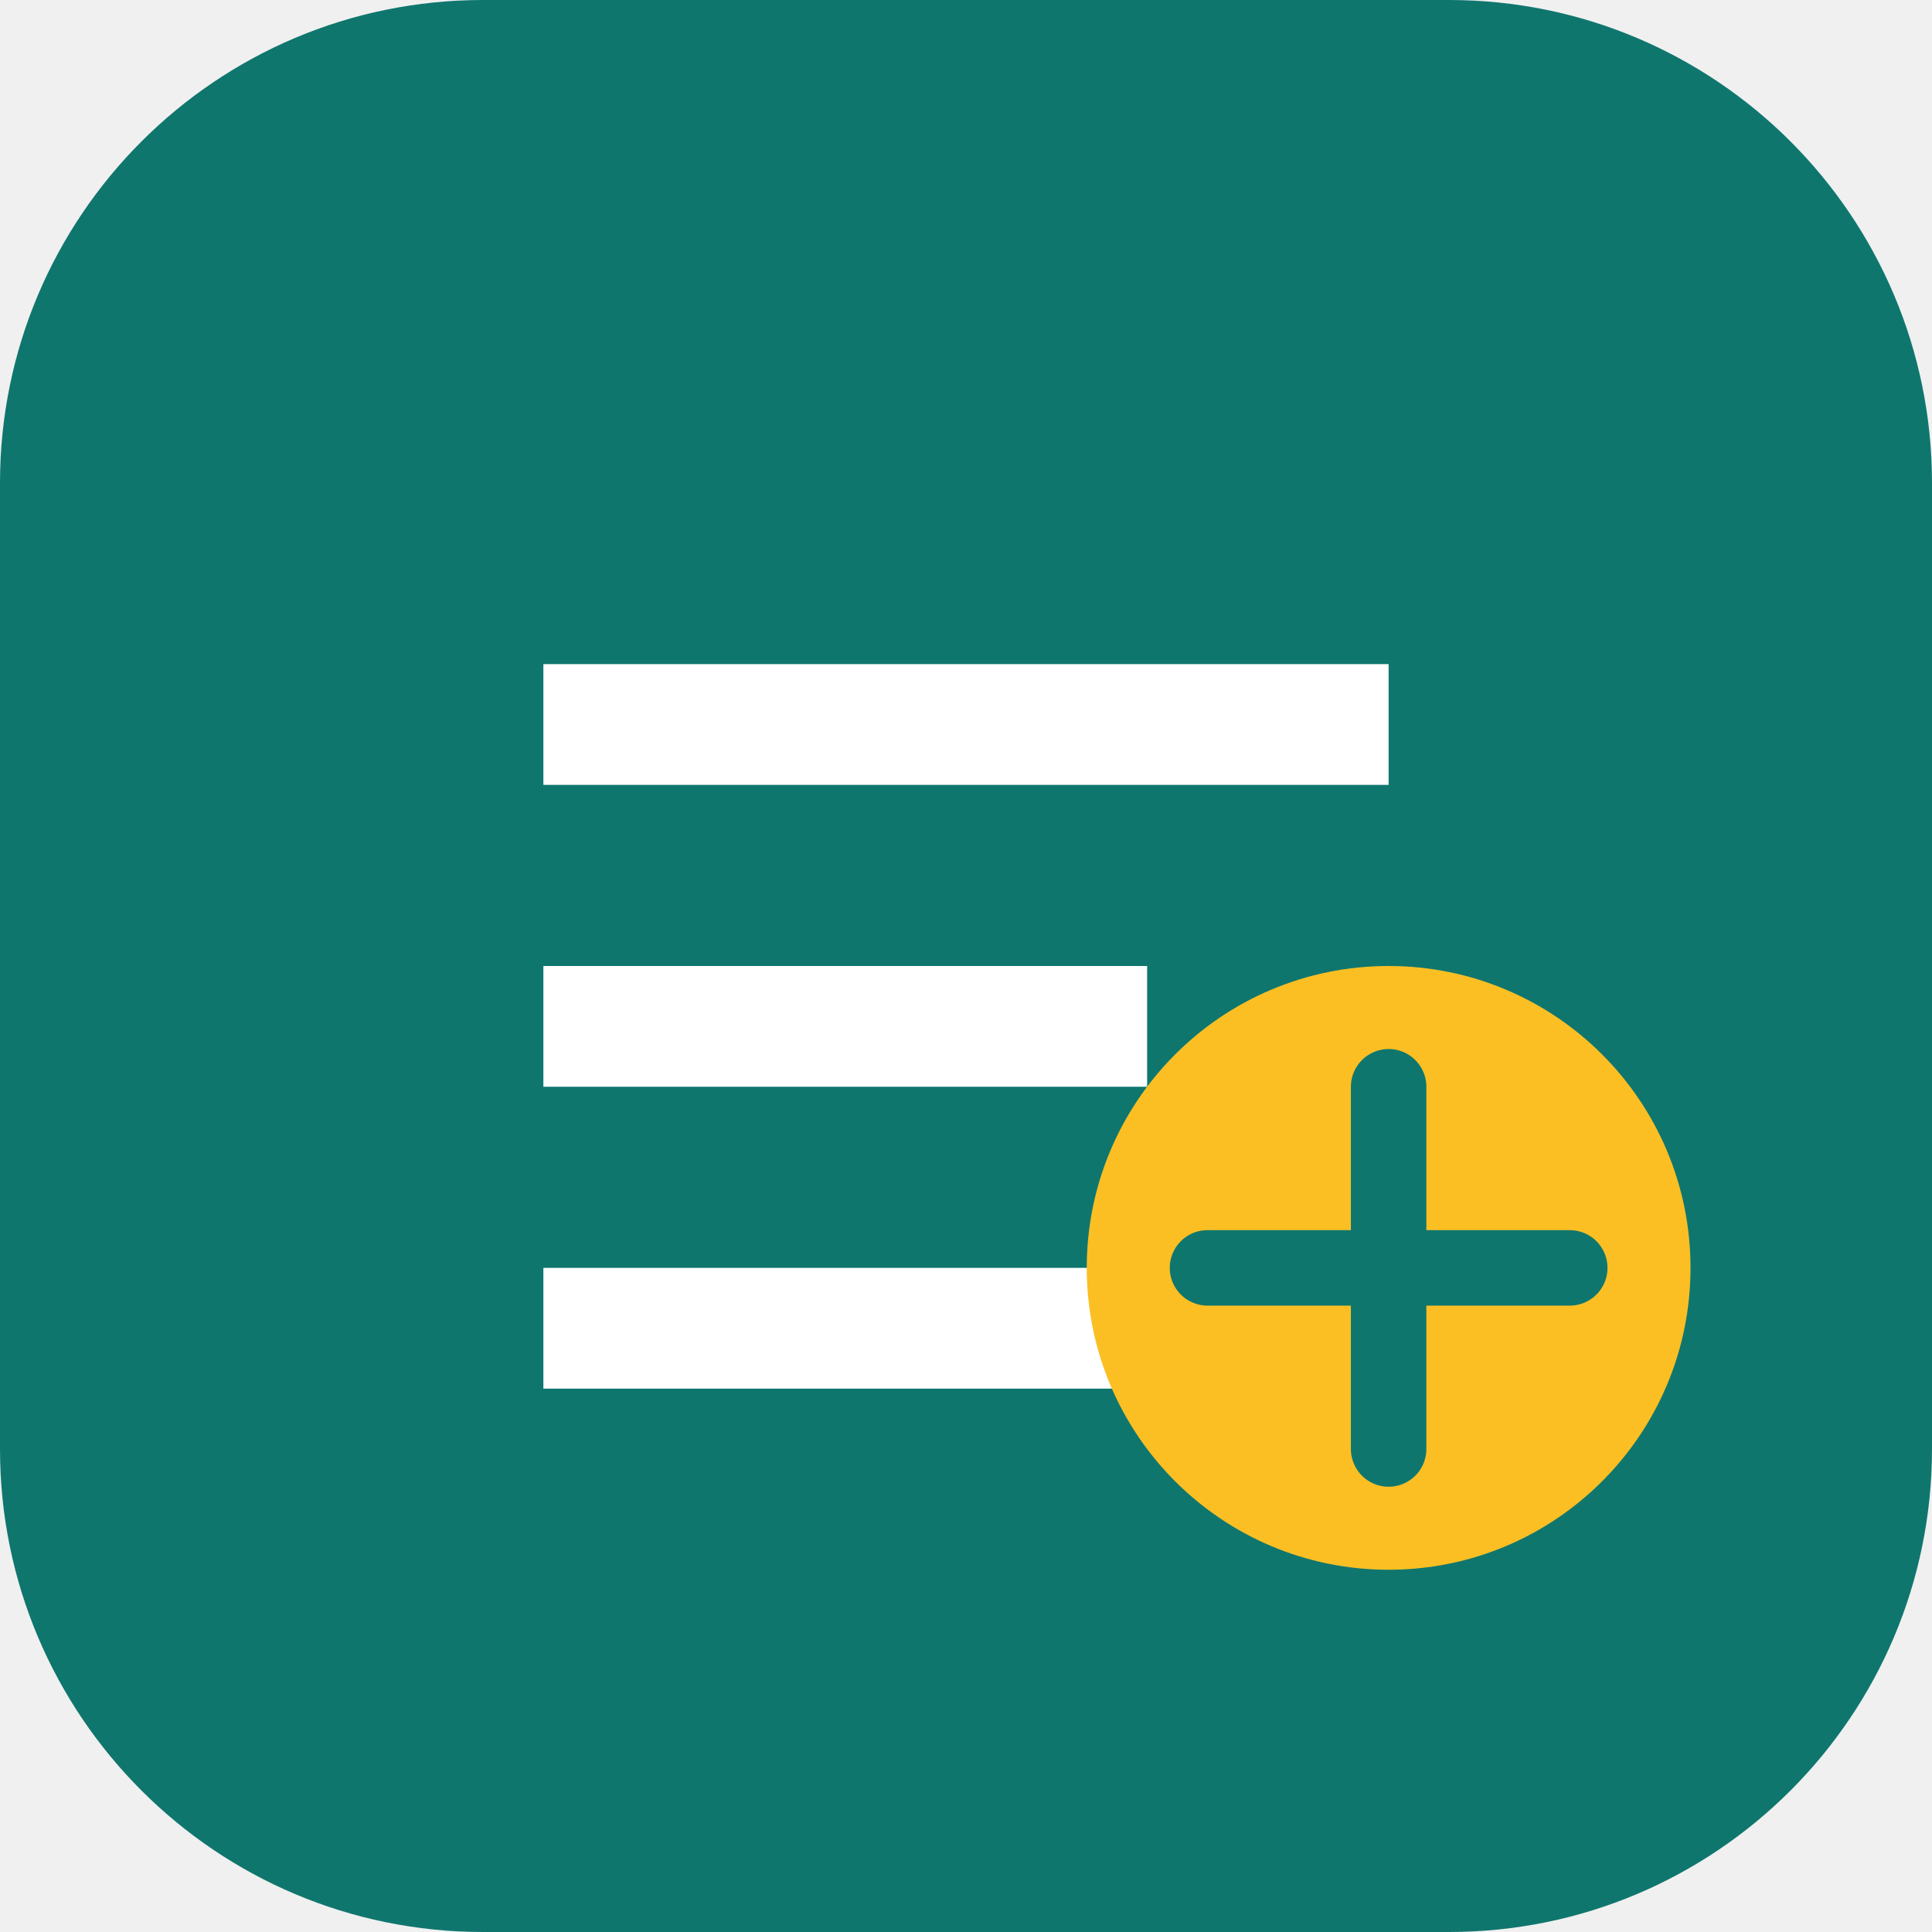
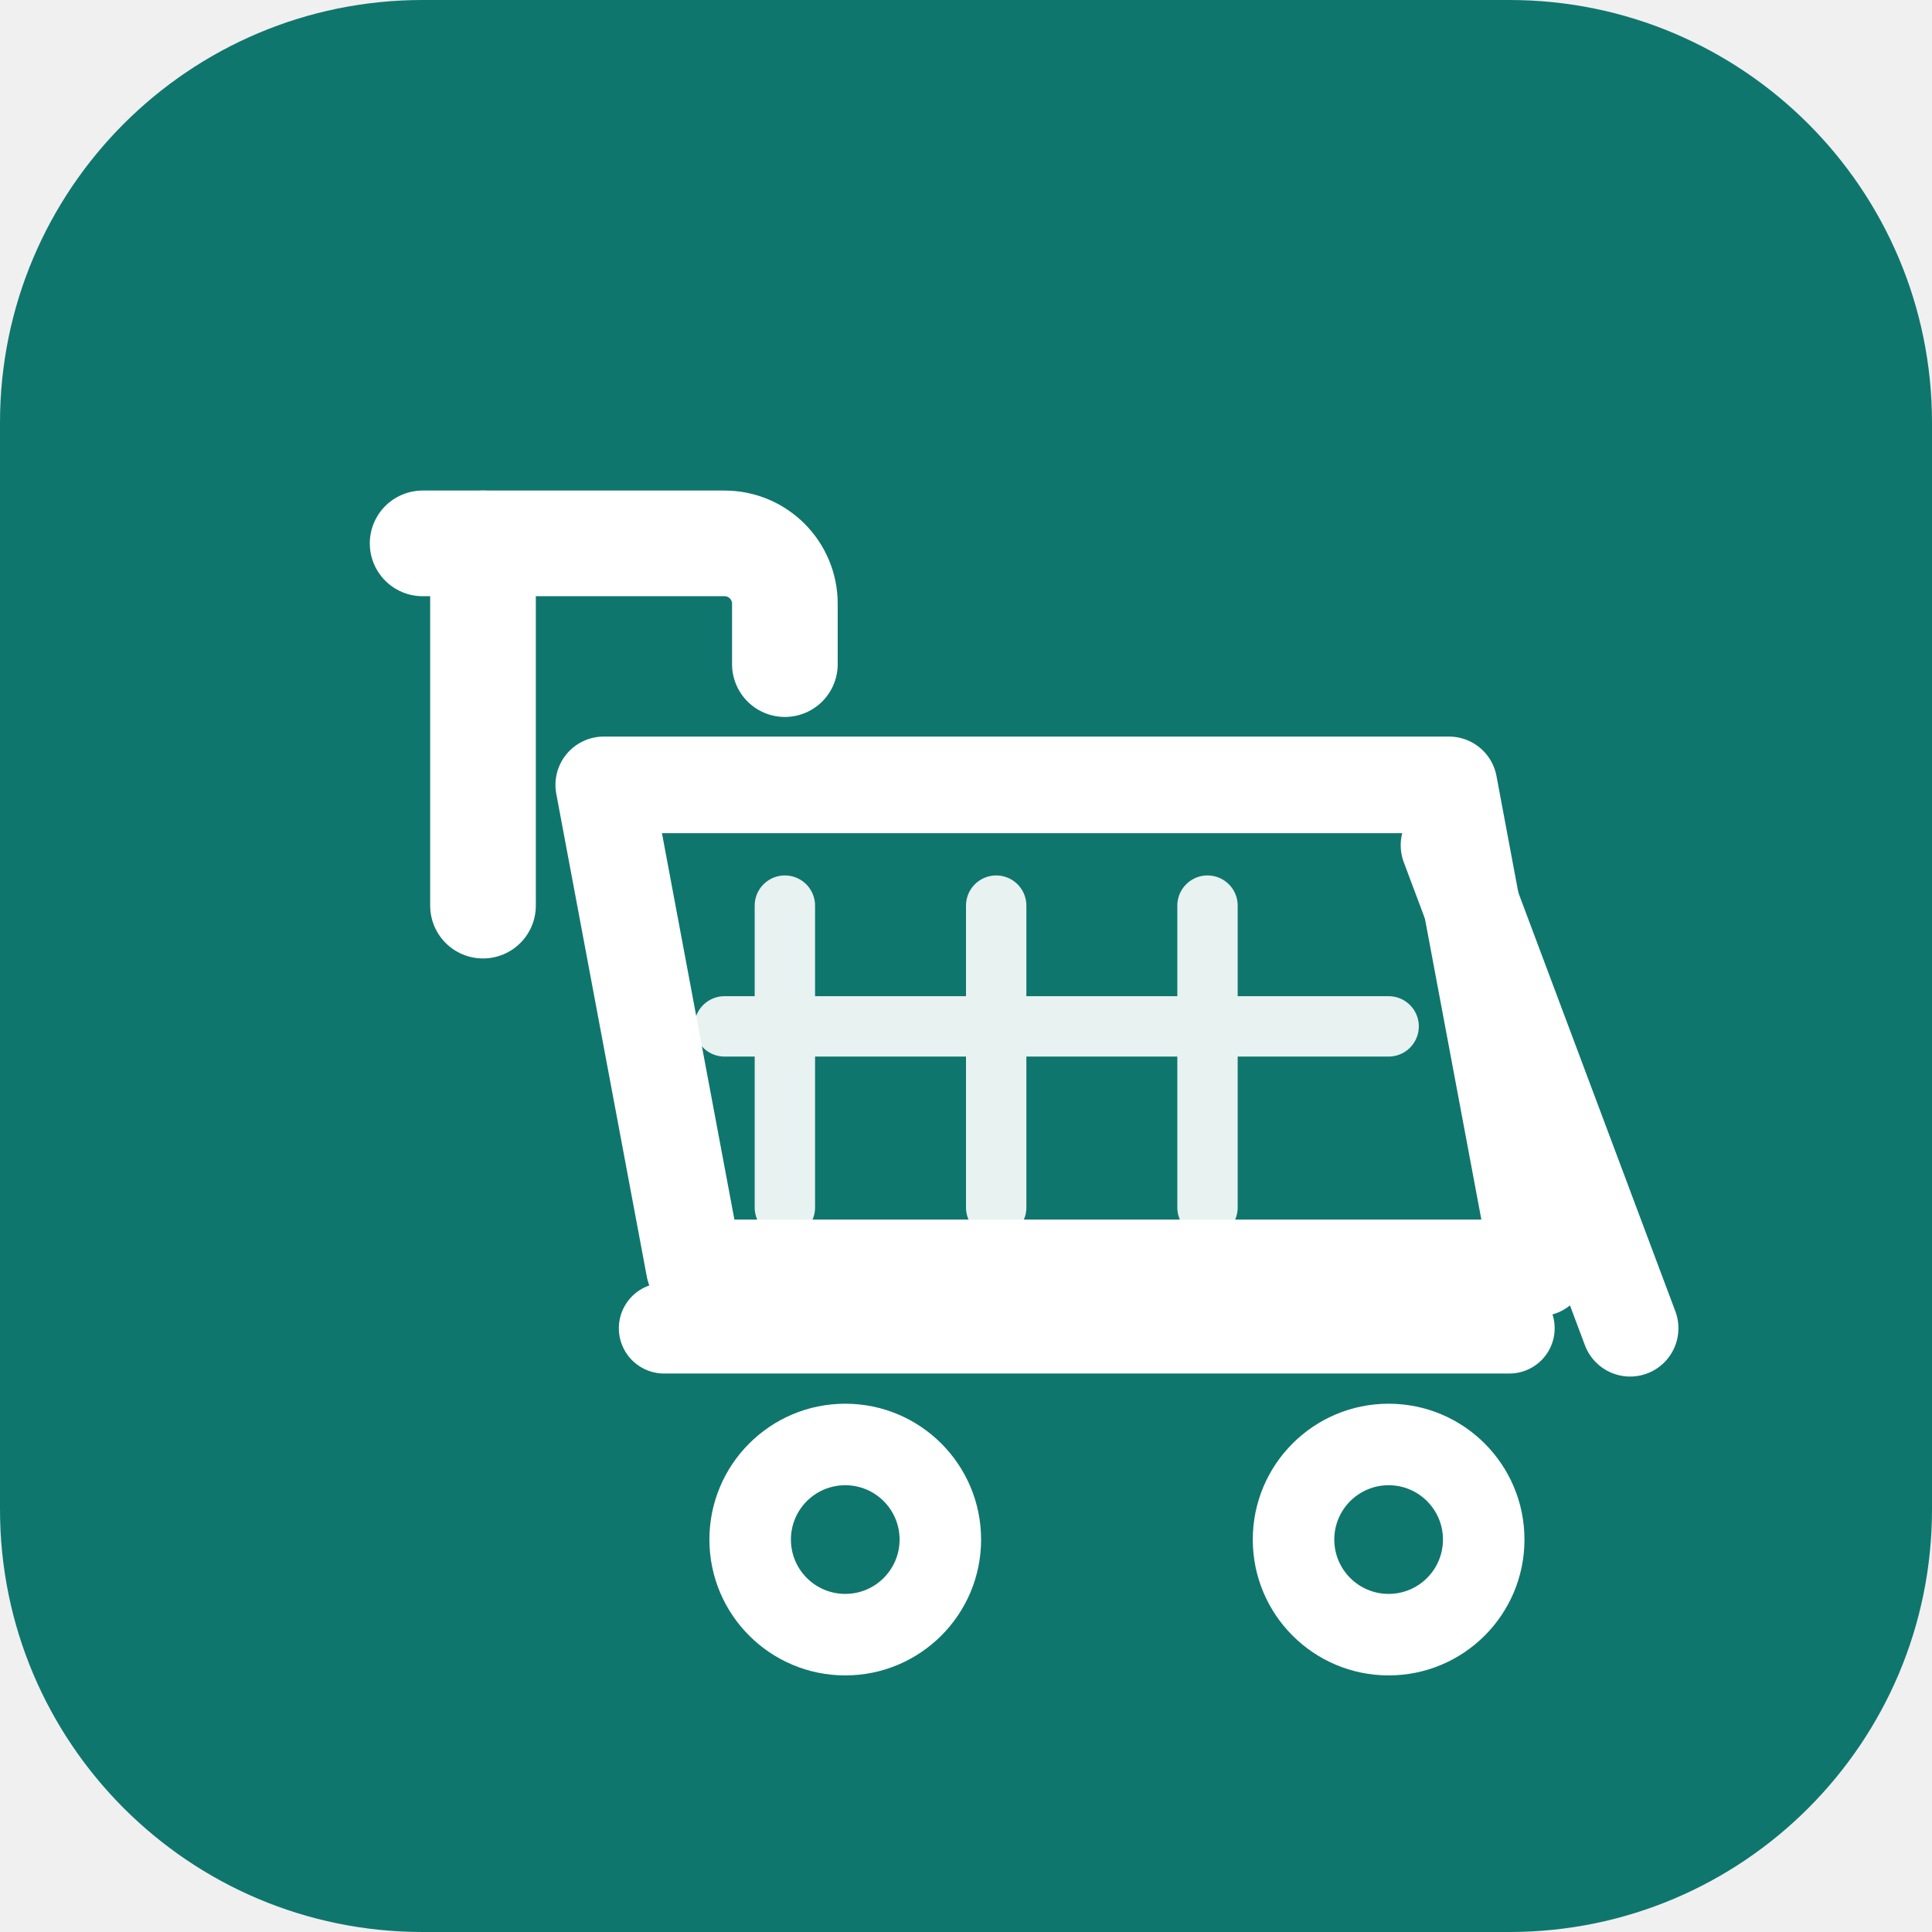
<svg xmlns="http://www.w3.org/2000/svg" viewBox="0 0 64 64" fill="none">
-   <rect width="64" height="64" rx="16" fill="#0f766e" />
-   <path d="M18 22h28v4H18v-4zm0 10h20v4H18v-4zm0 10h24v4H18v-4z" fill="#fff" />
-   <circle cx="46" cy="42" r="10" fill="#fbbf24" />
-   <path d="M46 36v12M40 42h12" stroke="#0f766e" stroke-width="2.5" stroke-linecap="round" />
+   <rect width="64" height="64" rx="14" fill="#0f766e" />
+   <path d="M14 18h10a2 2 0 0 1 2 2v2" stroke="#fff" stroke-width="3.5" stroke-linecap="round" stroke-linejoin="round" />
+   <path d="M16 18v12" stroke="#fff" stroke-width="3.5" stroke-linecap="round" />
+   <path d="M20 26h28l3 16H23L20 26z" stroke="#fff" stroke-width="3.2" stroke-linejoin="round" fill="none" />
+   <path d="M26 30v10M33 30v10M40 30v10M24 34h22" stroke="#fff" stroke-width="2" stroke-linecap="round" opacity="0.9" />
+   <path d="M22 44h28" stroke="#fff" stroke-width="3" stroke-linecap="round" />
+   <path d="M48 28l6 16" stroke="#fff" stroke-width="3.2" stroke-linecap="round" />
+   <circle cx="28" cy="51" r="4.5" fill="#fff" />
+   <circle cx="46" cy="51" r="4.5" fill="#fff" />
+   <circle cx="28" cy="51" r="1.8" fill="#0f766e" />
+   <circle cx="46" cy="51" r="1.8" fill="#0f766e" />
</svg>
